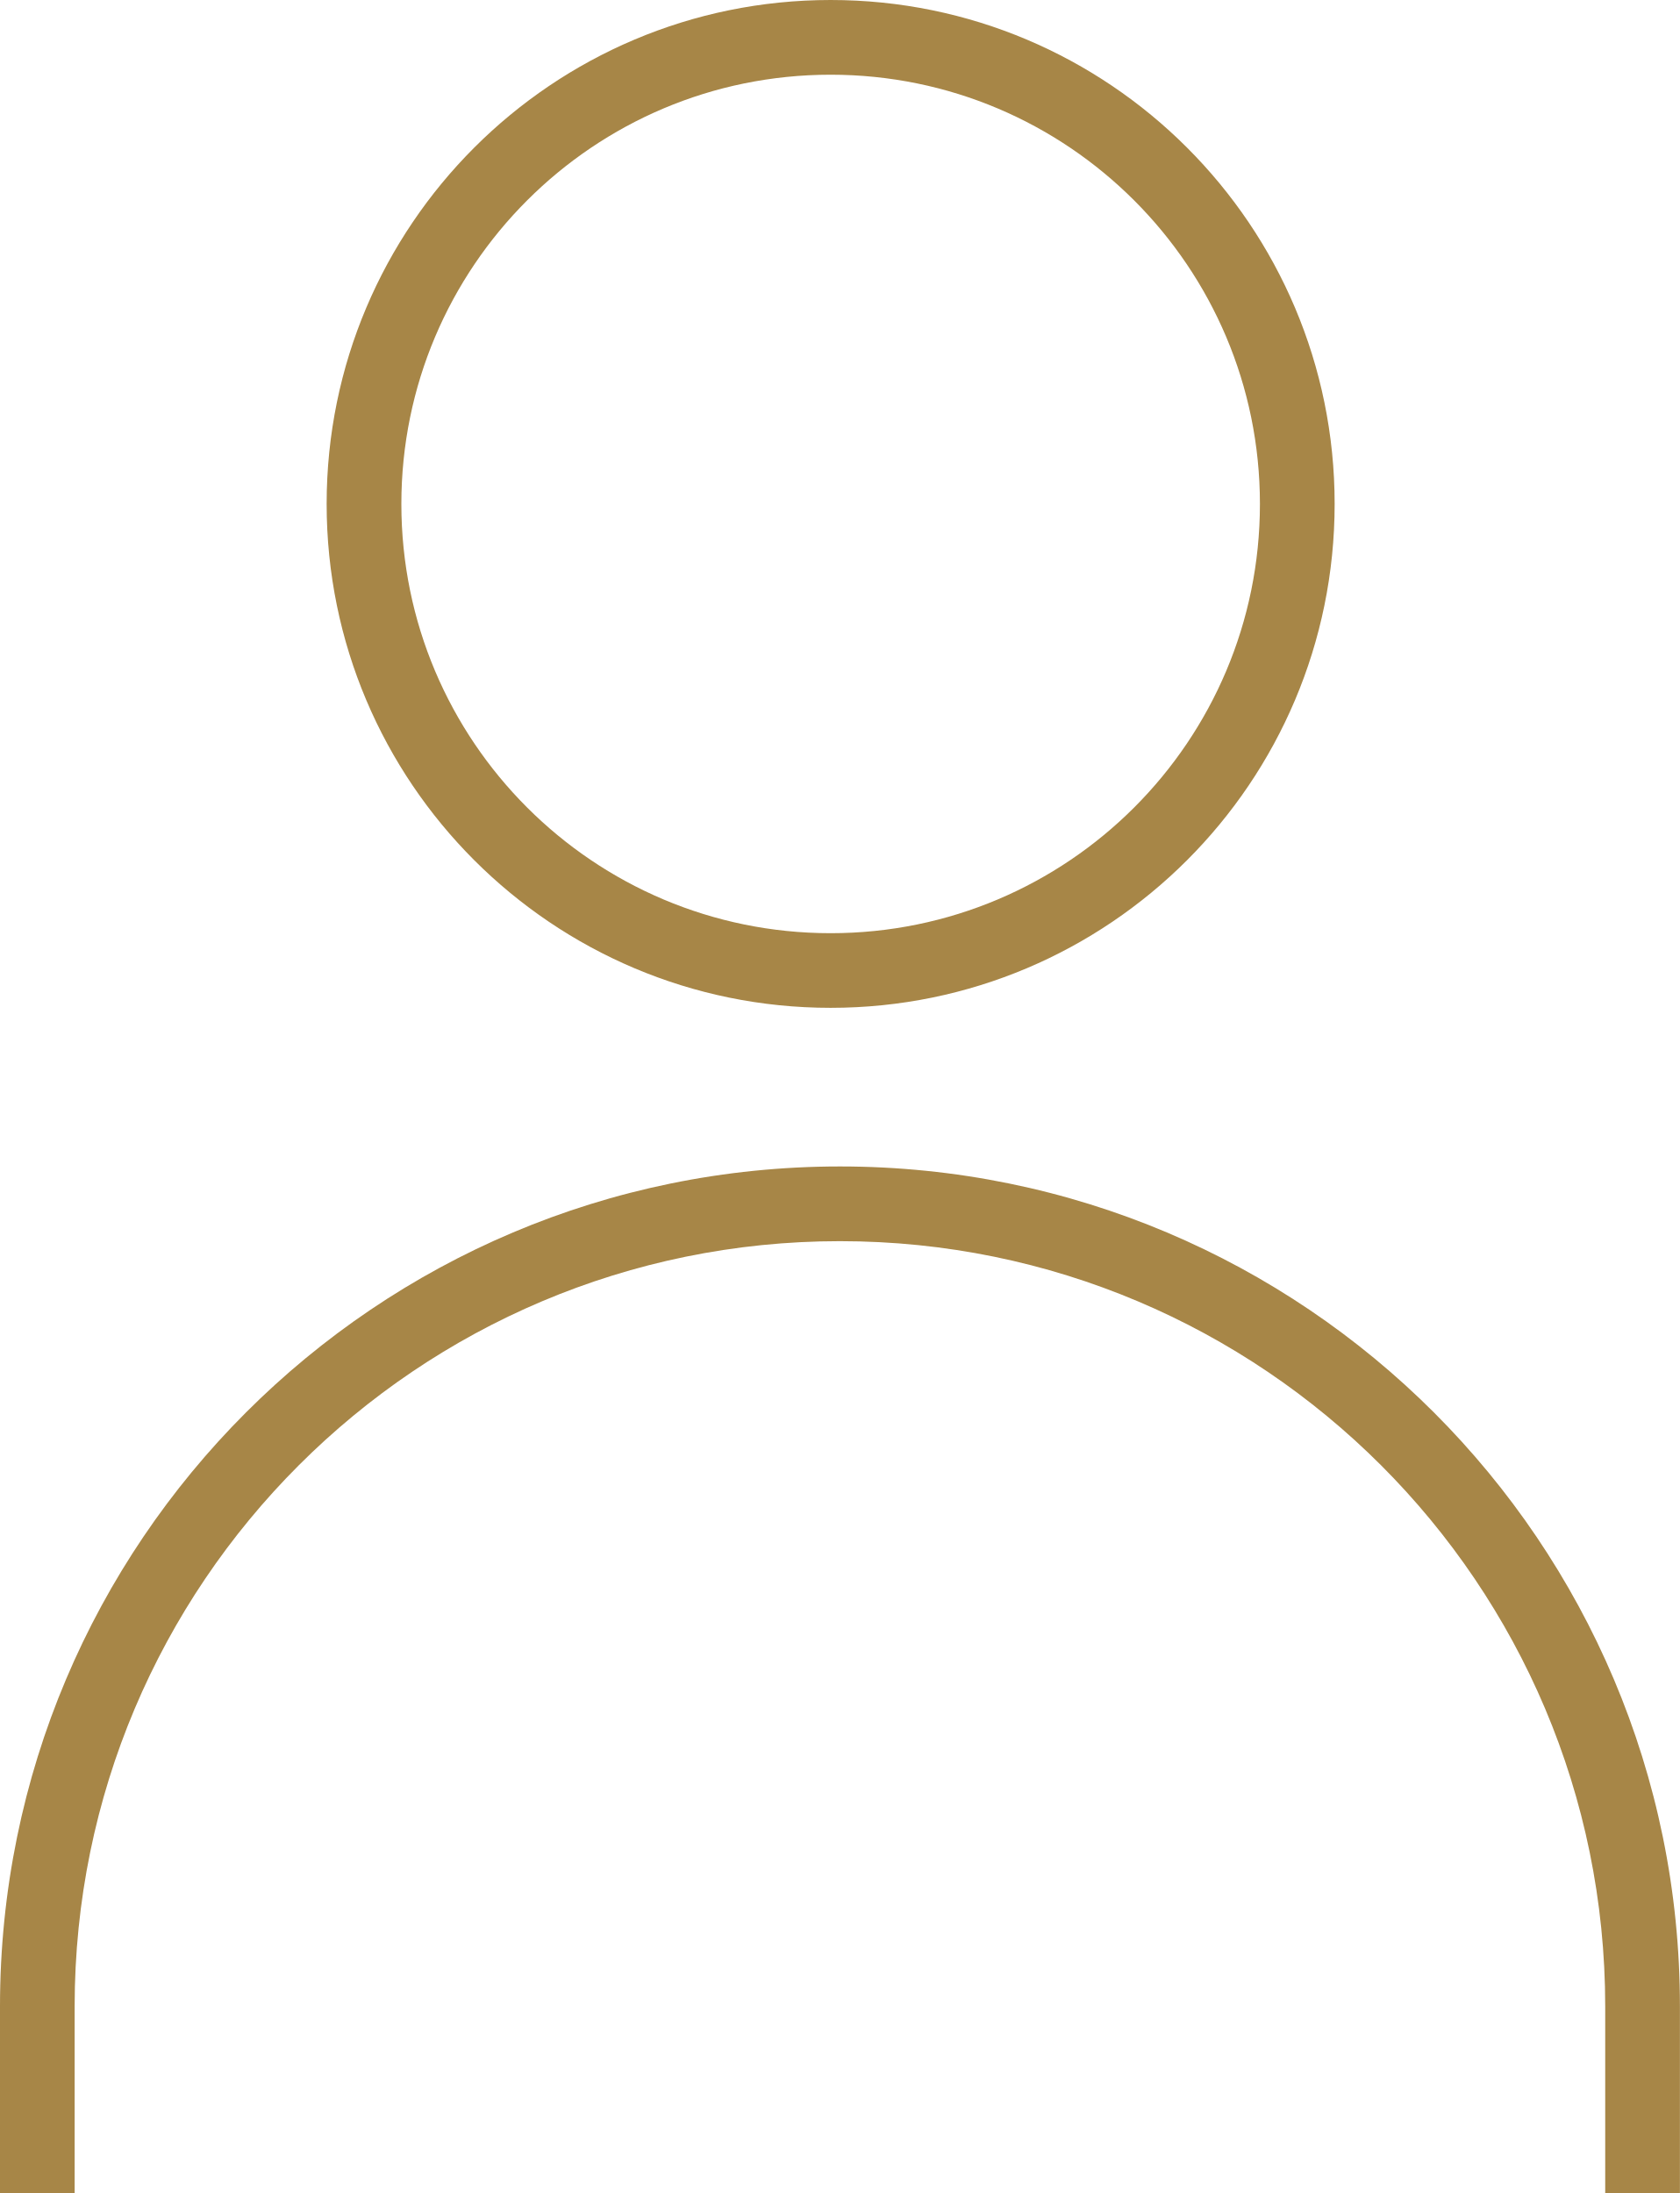
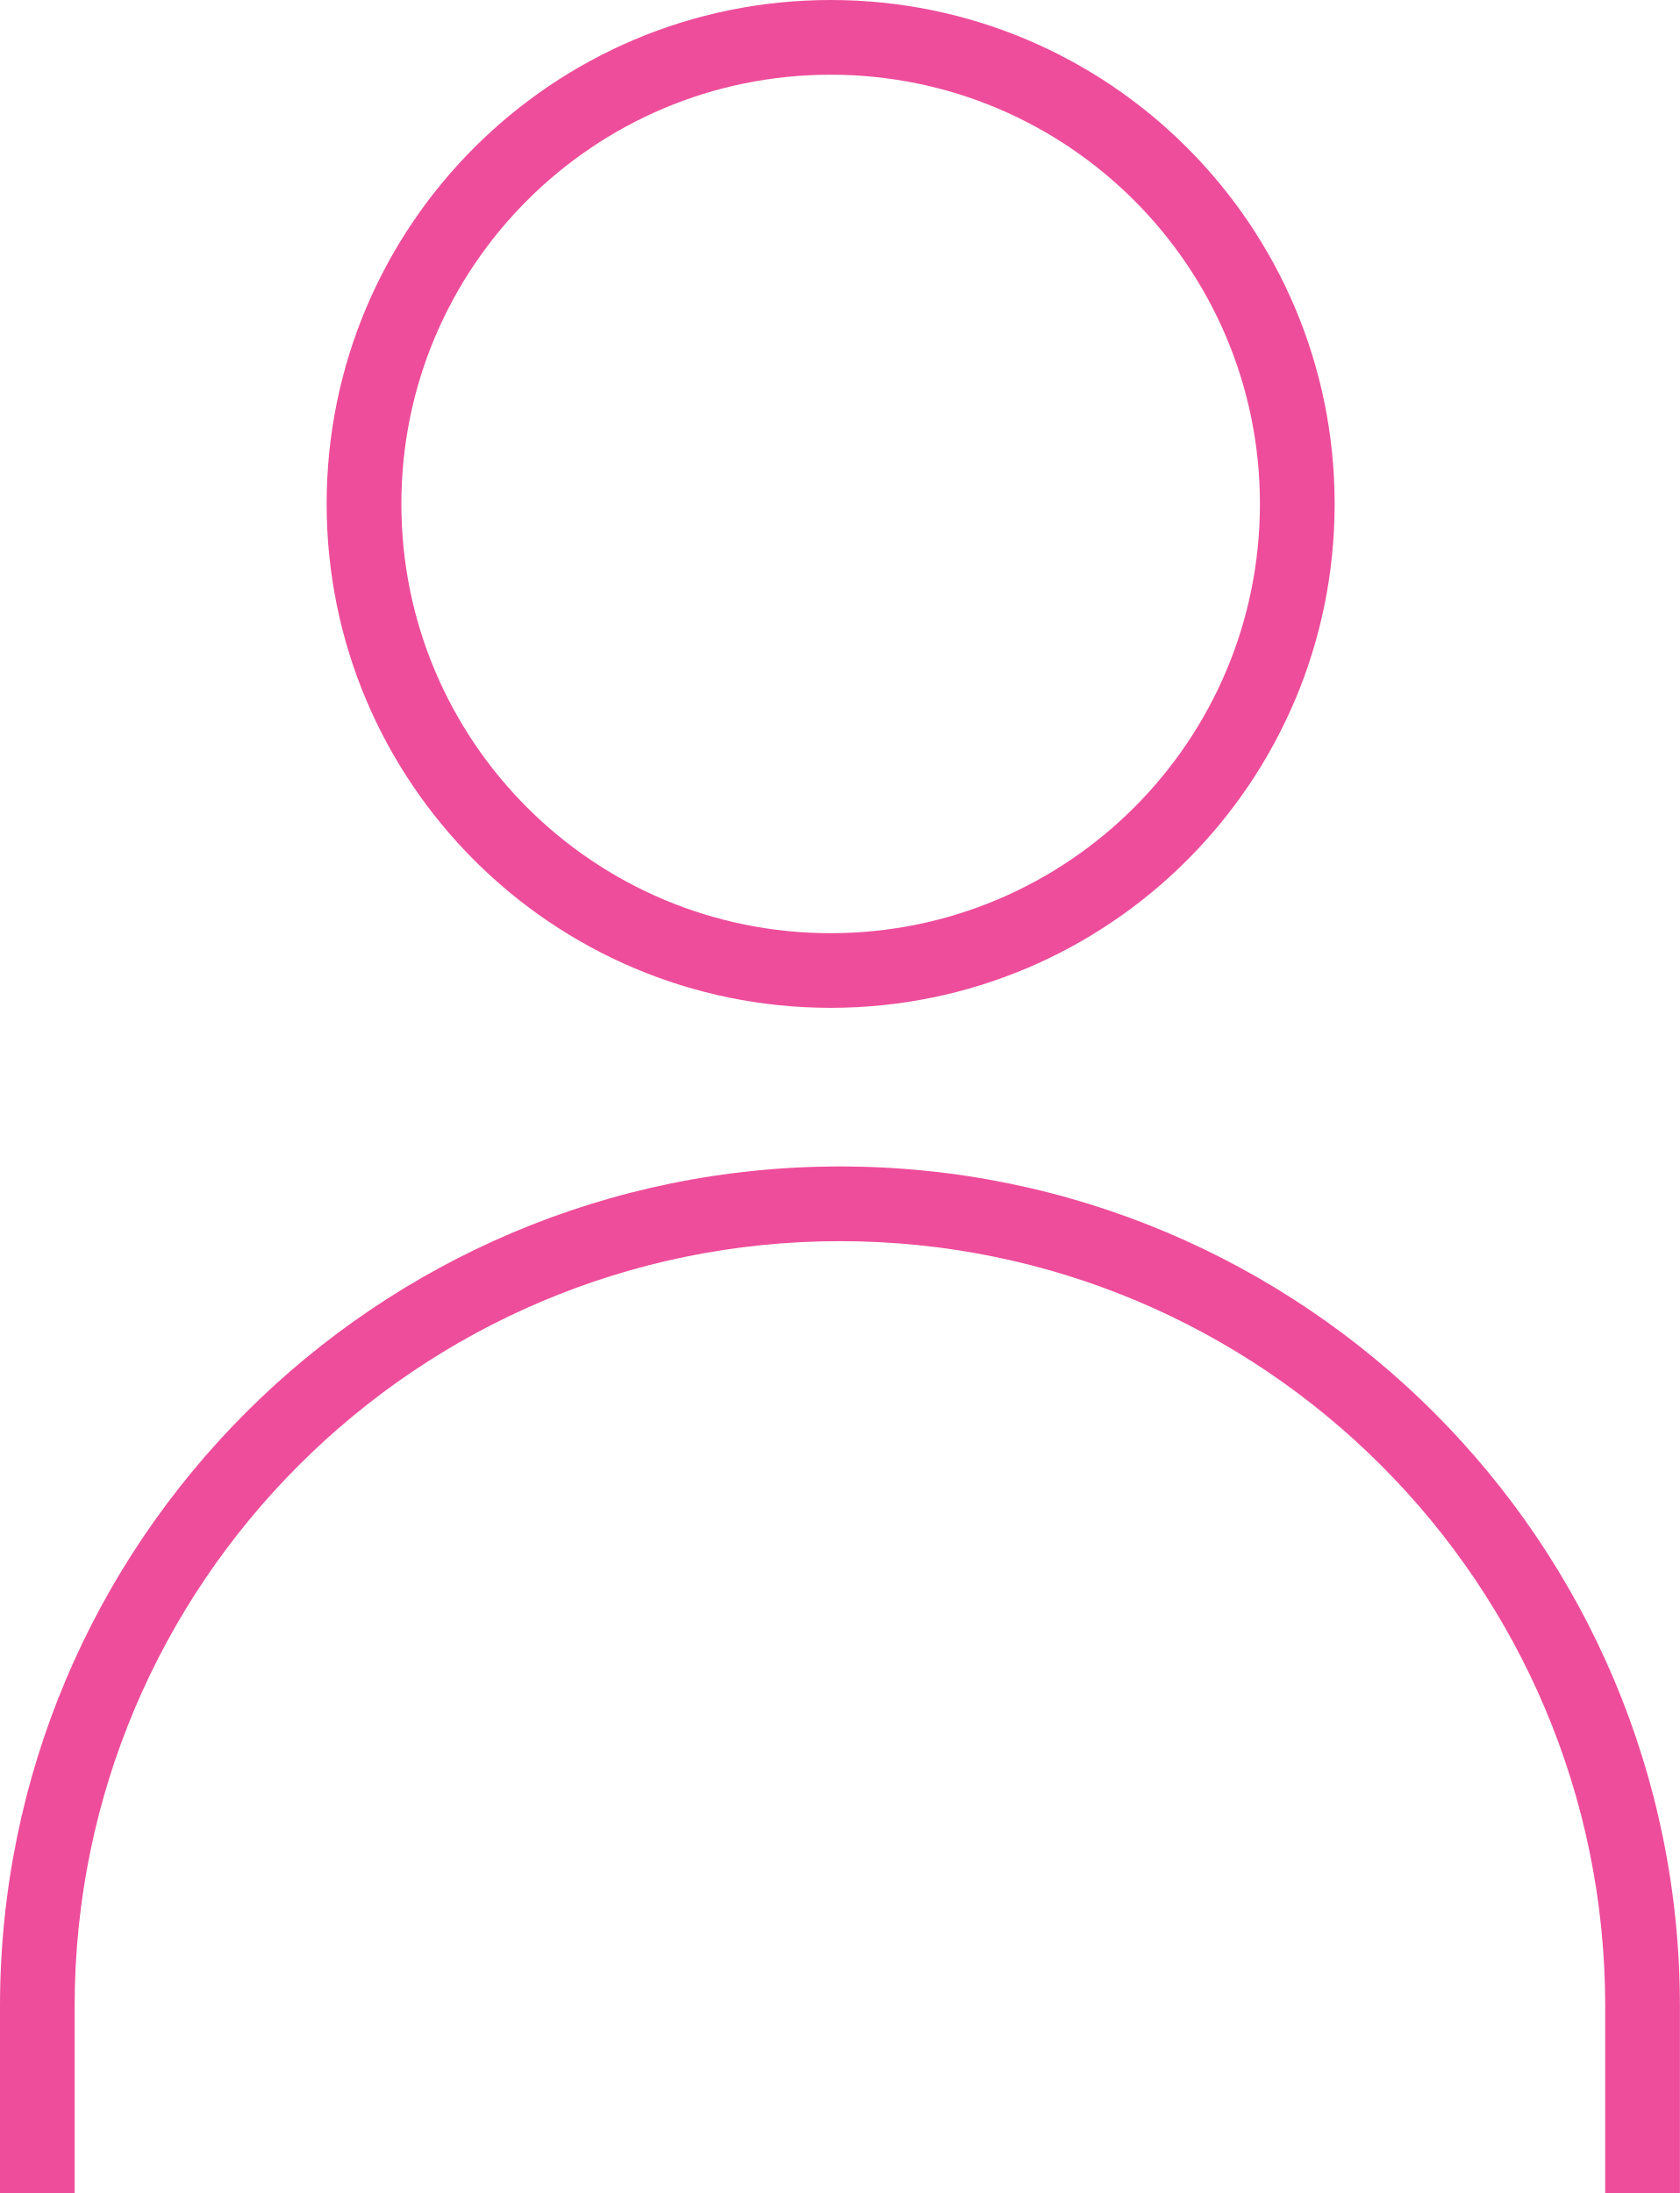
<svg xmlns="http://www.w3.org/2000/svg" width="22.979" height="30" viewBox="0 0 22.979 30">
  <defs>
    <style>
-             .cls-1{fill:#a78647}.cls-2{clip-path:url(#clip-path)}.cls-3{clip-path:url(#clip-path-2)}
+             .cls-1{fill:#ee4d9b}.cls-2{clip-path:url(#clip-path)}.cls-3{clip-path:url(#clip-path-2)}
        </style>
    <clipPath id="clip-path">
      <path id="Path_359" d="M11.362-16.213a6.894 6.894 0 0 1-6.894-6.894A6.894 6.894 0 0 1 11.362-30a6.894 6.894 0 0 1 6.894 6.894 6.894 6.894 0 0 1-6.894 6.893zm0-1.021a5.872 5.872 0 0 0 5.872-5.872 5.872 5.872 0 0 0-5.872-5.872 5.872 5.872 0 0 0-5.872 5.872 5.872 5.872 0 0 0 5.872 5.872z" class="cls-1" data-name="Path 359" />
    </clipPath>
    <clipPath id="clip-path-2">
      <path id="Path_361" d="M1.021 0H0v-2.553a11.489 11.489 0 0 1 11.489-11.49 11.489 11.489 0 0 1 11.49 11.49V0h-1.022v-2.553a10.468 10.468 0 0 0-10.468-10.468A10.468 10.468 0 0 0 1.021-2.553z" class="cls-1" data-name="Path 361" />
    </clipPath>
  </defs>
  <g id="login" transform="translate(0 30)">
    <g id="Group_218" class="cls-2" data-name="Group 218">
      <path id="Path_358" d="M-.532-35h23.787v23.787H-.532z" class="cls-1" data-name="Path 358" />
    </g>
    <g id="Group_219" class="cls-3" data-name="Group 219">
      <path id="Path_360" d="M-5-19.043h32.979V5H-5z" class="cls-1" data-name="Path 360" />
    </g>
  </g>
</svg>
